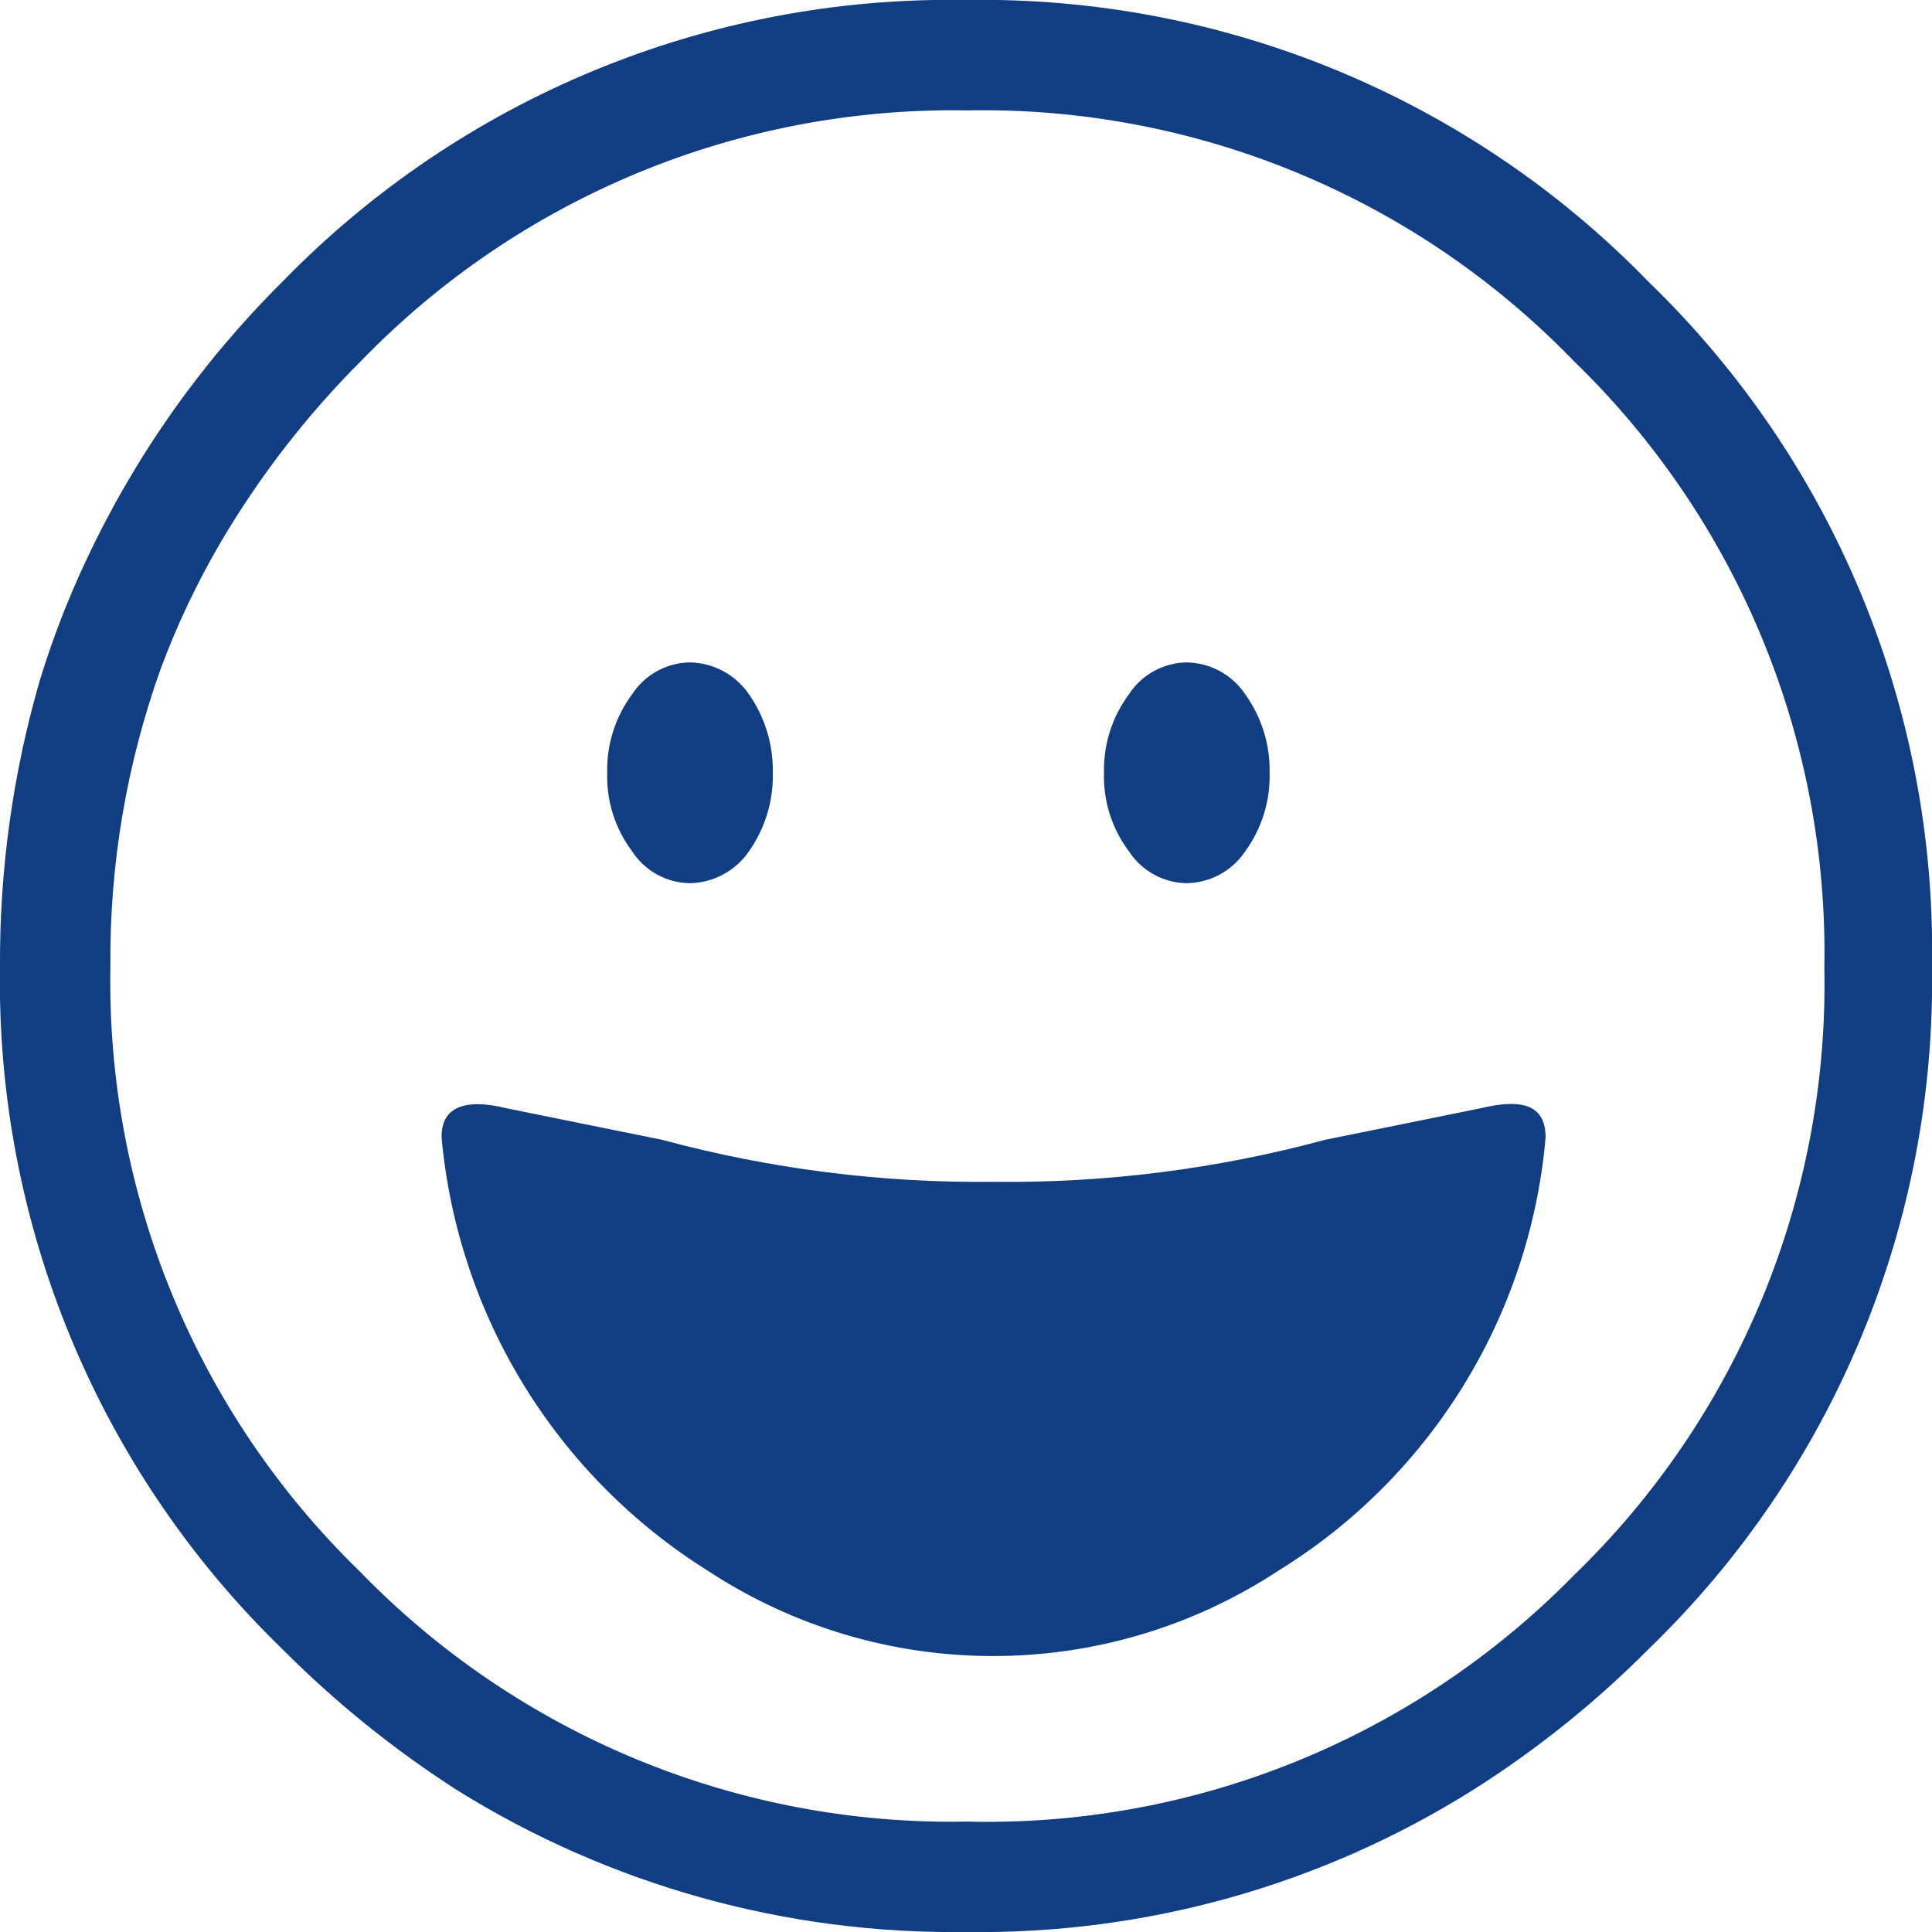
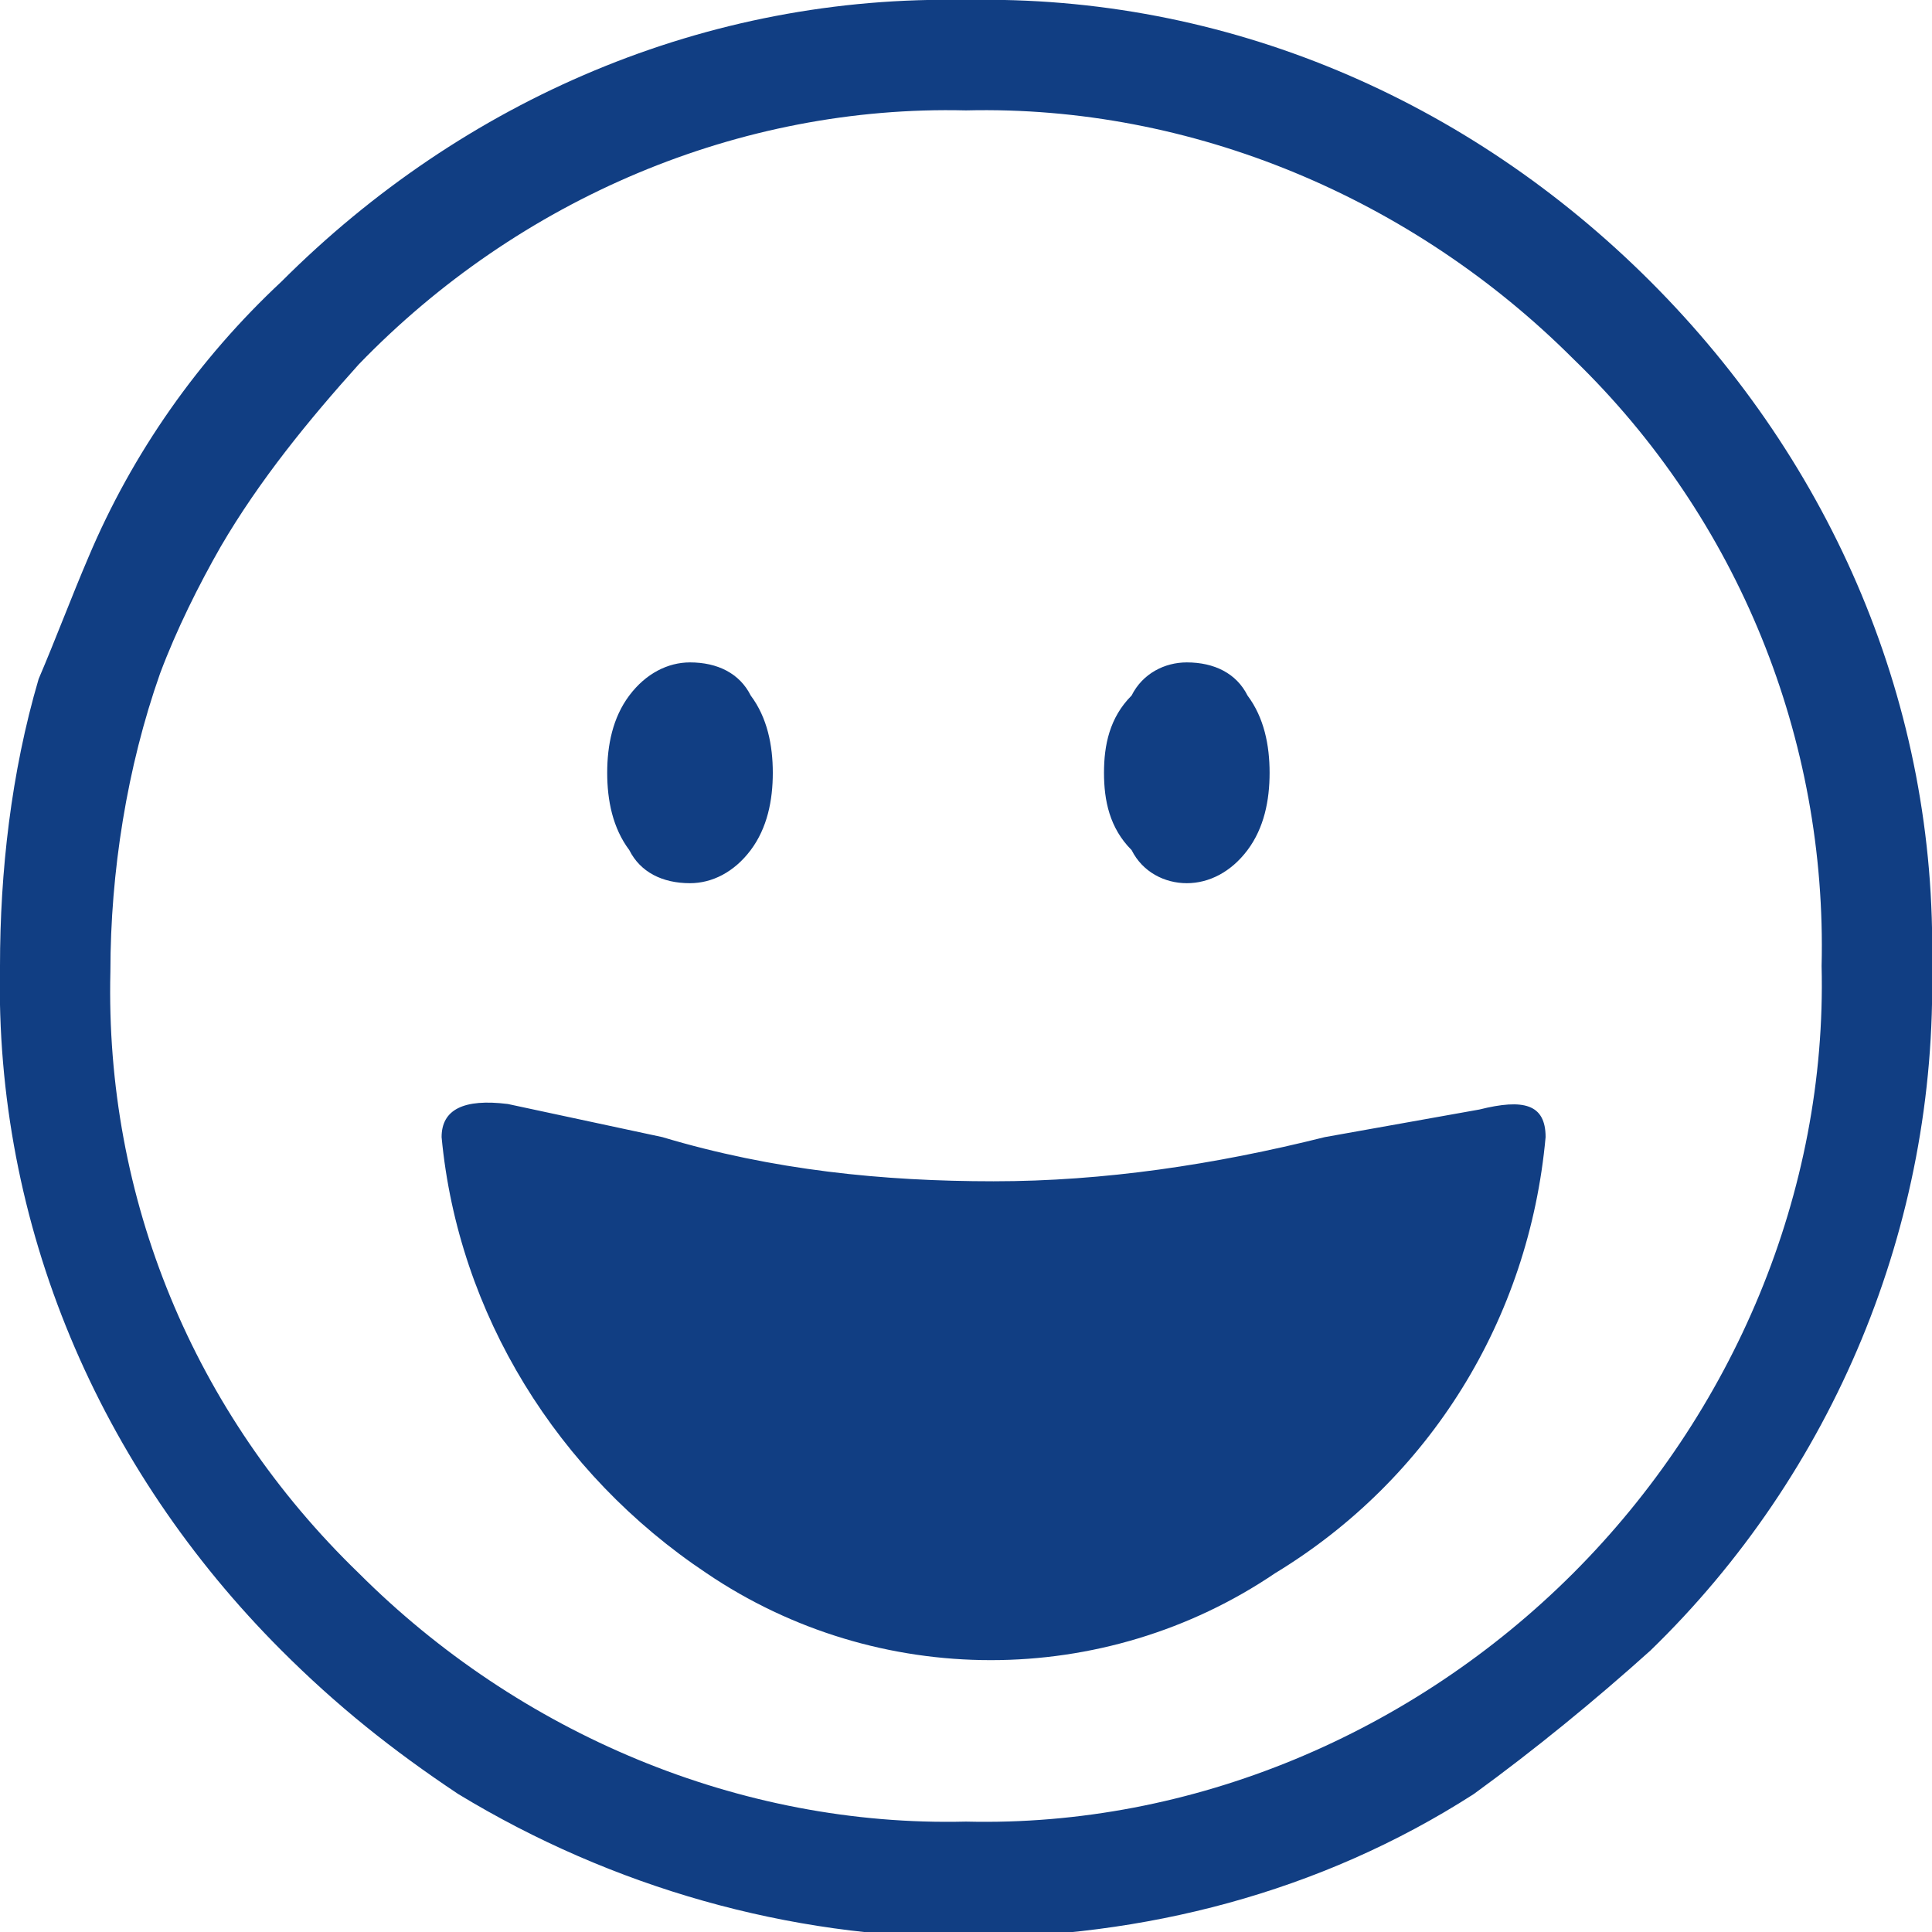
- <svg xmlns="http://www.w3.org/2000/svg" id="59328155-89a3-4d4c-82ae-818a890a0ad6" data-name="Layer 1" viewBox="0 0 35 35">
-   <g id="9b74f9e8-07fb-4893-905d-535ef8a85ff5" data-name="V2">
-     <g id="b7b712ce-4abe-45dc-898f-576f0df83e52" data-name="Halvorsen-Difference-1">
-       <g id="14fa8d7f-73b2-4cb8-9ce8-8a4cae2b374d" data-name="Group-9">
-         <path id="62affe05-cd27-41ac-84e5-e7246957ab21" data-name="Fill-1" d="M8,20.61a10.37,10.37,0,0,0,4.83,7.85,9.41,9.41,0,0,0,10.32,0A10.27,10.27,0,0,0,28,20.61c0-.56-.37-.73-1.19-.53L24,20.65a22,22,0,0,1-6,.76,22.09,22.09,0,0,1-6-.76l-2.81-.57c-.81-.2-1.2,0-1.19.53m5.57-5.19A2.37,2.37,0,0,0,14,14a2.41,2.41,0,0,0-.43-1.42A1.33,1.33,0,0,0,12.5,12a1.27,1.27,0,0,0-1.05.58A2.29,2.29,0,0,0,11,14a2.25,2.25,0,0,0,.45,1.42A1.27,1.27,0,0,0,12.5,16a1.33,1.33,0,0,0,1.07-.58M20,14a2.25,2.25,0,0,0,.45,1.42A1.27,1.27,0,0,0,21.5,16a1.3,1.3,0,0,0,1.06-.58A2.31,2.31,0,0,0,23,14a2.35,2.35,0,0,0-.44-1.42A1.3,1.3,0,0,0,21.5,12a1.27,1.27,0,0,0-1.05.58A2.29,2.29,0,0,0,20,14M17.51,2a14.89,14.89,0,0,1,11,4.54,14.92,14.92,0,0,1,4.54,11,14.89,14.89,0,0,1-4.54,11A14.89,14.89,0,0,1,17.51,33a14.92,14.92,0,0,1-11-4.54A14.89,14.89,0,0,1,2,17.51a15.56,15.56,0,0,1,.91-5.39A14.58,14.58,0,0,1,4,9.82,16.44,16.44,0,0,1,6.54,6.54,14.92,14.92,0,0,1,17.51,2M29.87,29.87A16.82,16.82,0,0,0,35,17.5,16.85,16.85,0,0,0,29.87,5.11,16.84,16.84,0,0,0,17.5,0,16.87,16.87,0,0,0,5.11,5.11a17.66,17.66,0,0,0-3.53,5,16.17,16.17,0,0,0-.86,2.22A18.28,18.28,0,0,0,0,17.5,16.84,16.84,0,0,0,5.11,29.87a18.83,18.83,0,0,0,3.17,2.56A17,17,0,0,0,17.5,35a16.8,16.8,0,0,0,9.18-2.57,18.19,18.19,0,0,0,3.19-2.56" style="fill:#113e83" />
-       </g>
-     </g>
-   </g>
+ <svg xmlns="http://www.w3.org/2000/svg" version="1.1" x="0px" y="0px" viewBox="0 0 35 35" style="enable-background:new 0 0 35 35;" xml:space="preserve">
+   <style type="text/css">
+ 	.apart-1{fill:#113E83;}
+ </style>
+   <path class="apart-1" d="M8,20.6c0.3,3.2,2.1,6.1,4.8,7.9c3.1,2.1,7.2,2.1,10.3,0c2.8-1.7,4.6-4.6,4.9-7.9c0-0.6-0.4-0.7-1.2-0.5  L24,20.6c-2,0.5-4,0.8-6,0.8c-2,0-4-0.2-6-0.8l-2.8-0.6C8.4,19.9,8,20.1,8,20.6 M13.6,15.4C13.9,15,14,14.5,14,14  c0-0.5-0.1-1-0.4-1.4c-0.2-0.4-0.6-0.6-1.1-0.6c-0.4,0-0.8,0.2-1.1,0.6C11.1,13,11,13.5,11,14c0,0.5,0.1,1,0.4,1.4  c0.2,0.4,0.6,0.6,1.1,0.6C12.9,16,13.3,15.8,13.6,15.4 M20,14c0,0.5,0.1,1,0.5,1.4c0.2,0.4,0.6,0.6,1,0.6c0.4,0,0.8-0.2,1.1-0.6  C22.9,15,23,14.5,23,14c0-0.5-0.1-1-0.4-1.4c-0.2-0.4-0.6-0.6-1.1-0.6c-0.4,0-0.8,0.2-1,0.6C20.1,13,20,13.5,20,14 M17.5,2  c4.1-0.1,8.1,1.6,11,4.5c3,2.9,4.6,6.9,4.5,11c0.1,4.1-1.6,8.1-4.5,11c-2.9,2.9-6.9,4.6-11,4.5c-4.1,0.1-8.1-1.6-11-4.5  c-3-2.9-4.6-6.8-4.5-10.9c0-1.8,0.3-3.7,0.9-5.4c0.3-0.8,0.7-1.6,1.1-2.3c0.7-1.2,1.6-2.3,2.5-3.3C9.4,3.6,13.4,1.9,17.5,2   M29.9,29.9c3.3-3.2,5.2-7.7,5.1-12.4c0.1-4.7-1.8-9.1-5.1-12.4C26.6,1.8,22.2-0.1,17.5,0C12.8-0.1,8.4,1.8,5.1,5.1  c-1.5,1.4-2.7,3.1-3.5,5c-0.3,0.7-0.6,1.5-0.9,2.2C0.2,14,0,15.8,0,17.5c-0.1,4.7,1.8,9.1,5.1,12.4c1,1,2,1.8,3.2,2.6  c2.8,1.7,6,2.6,9.2,2.6c3.2,0,6.4-0.8,9.2-2.6C27.8,31.7,28.9,30.8,29.9,29.9" />
</svg>
